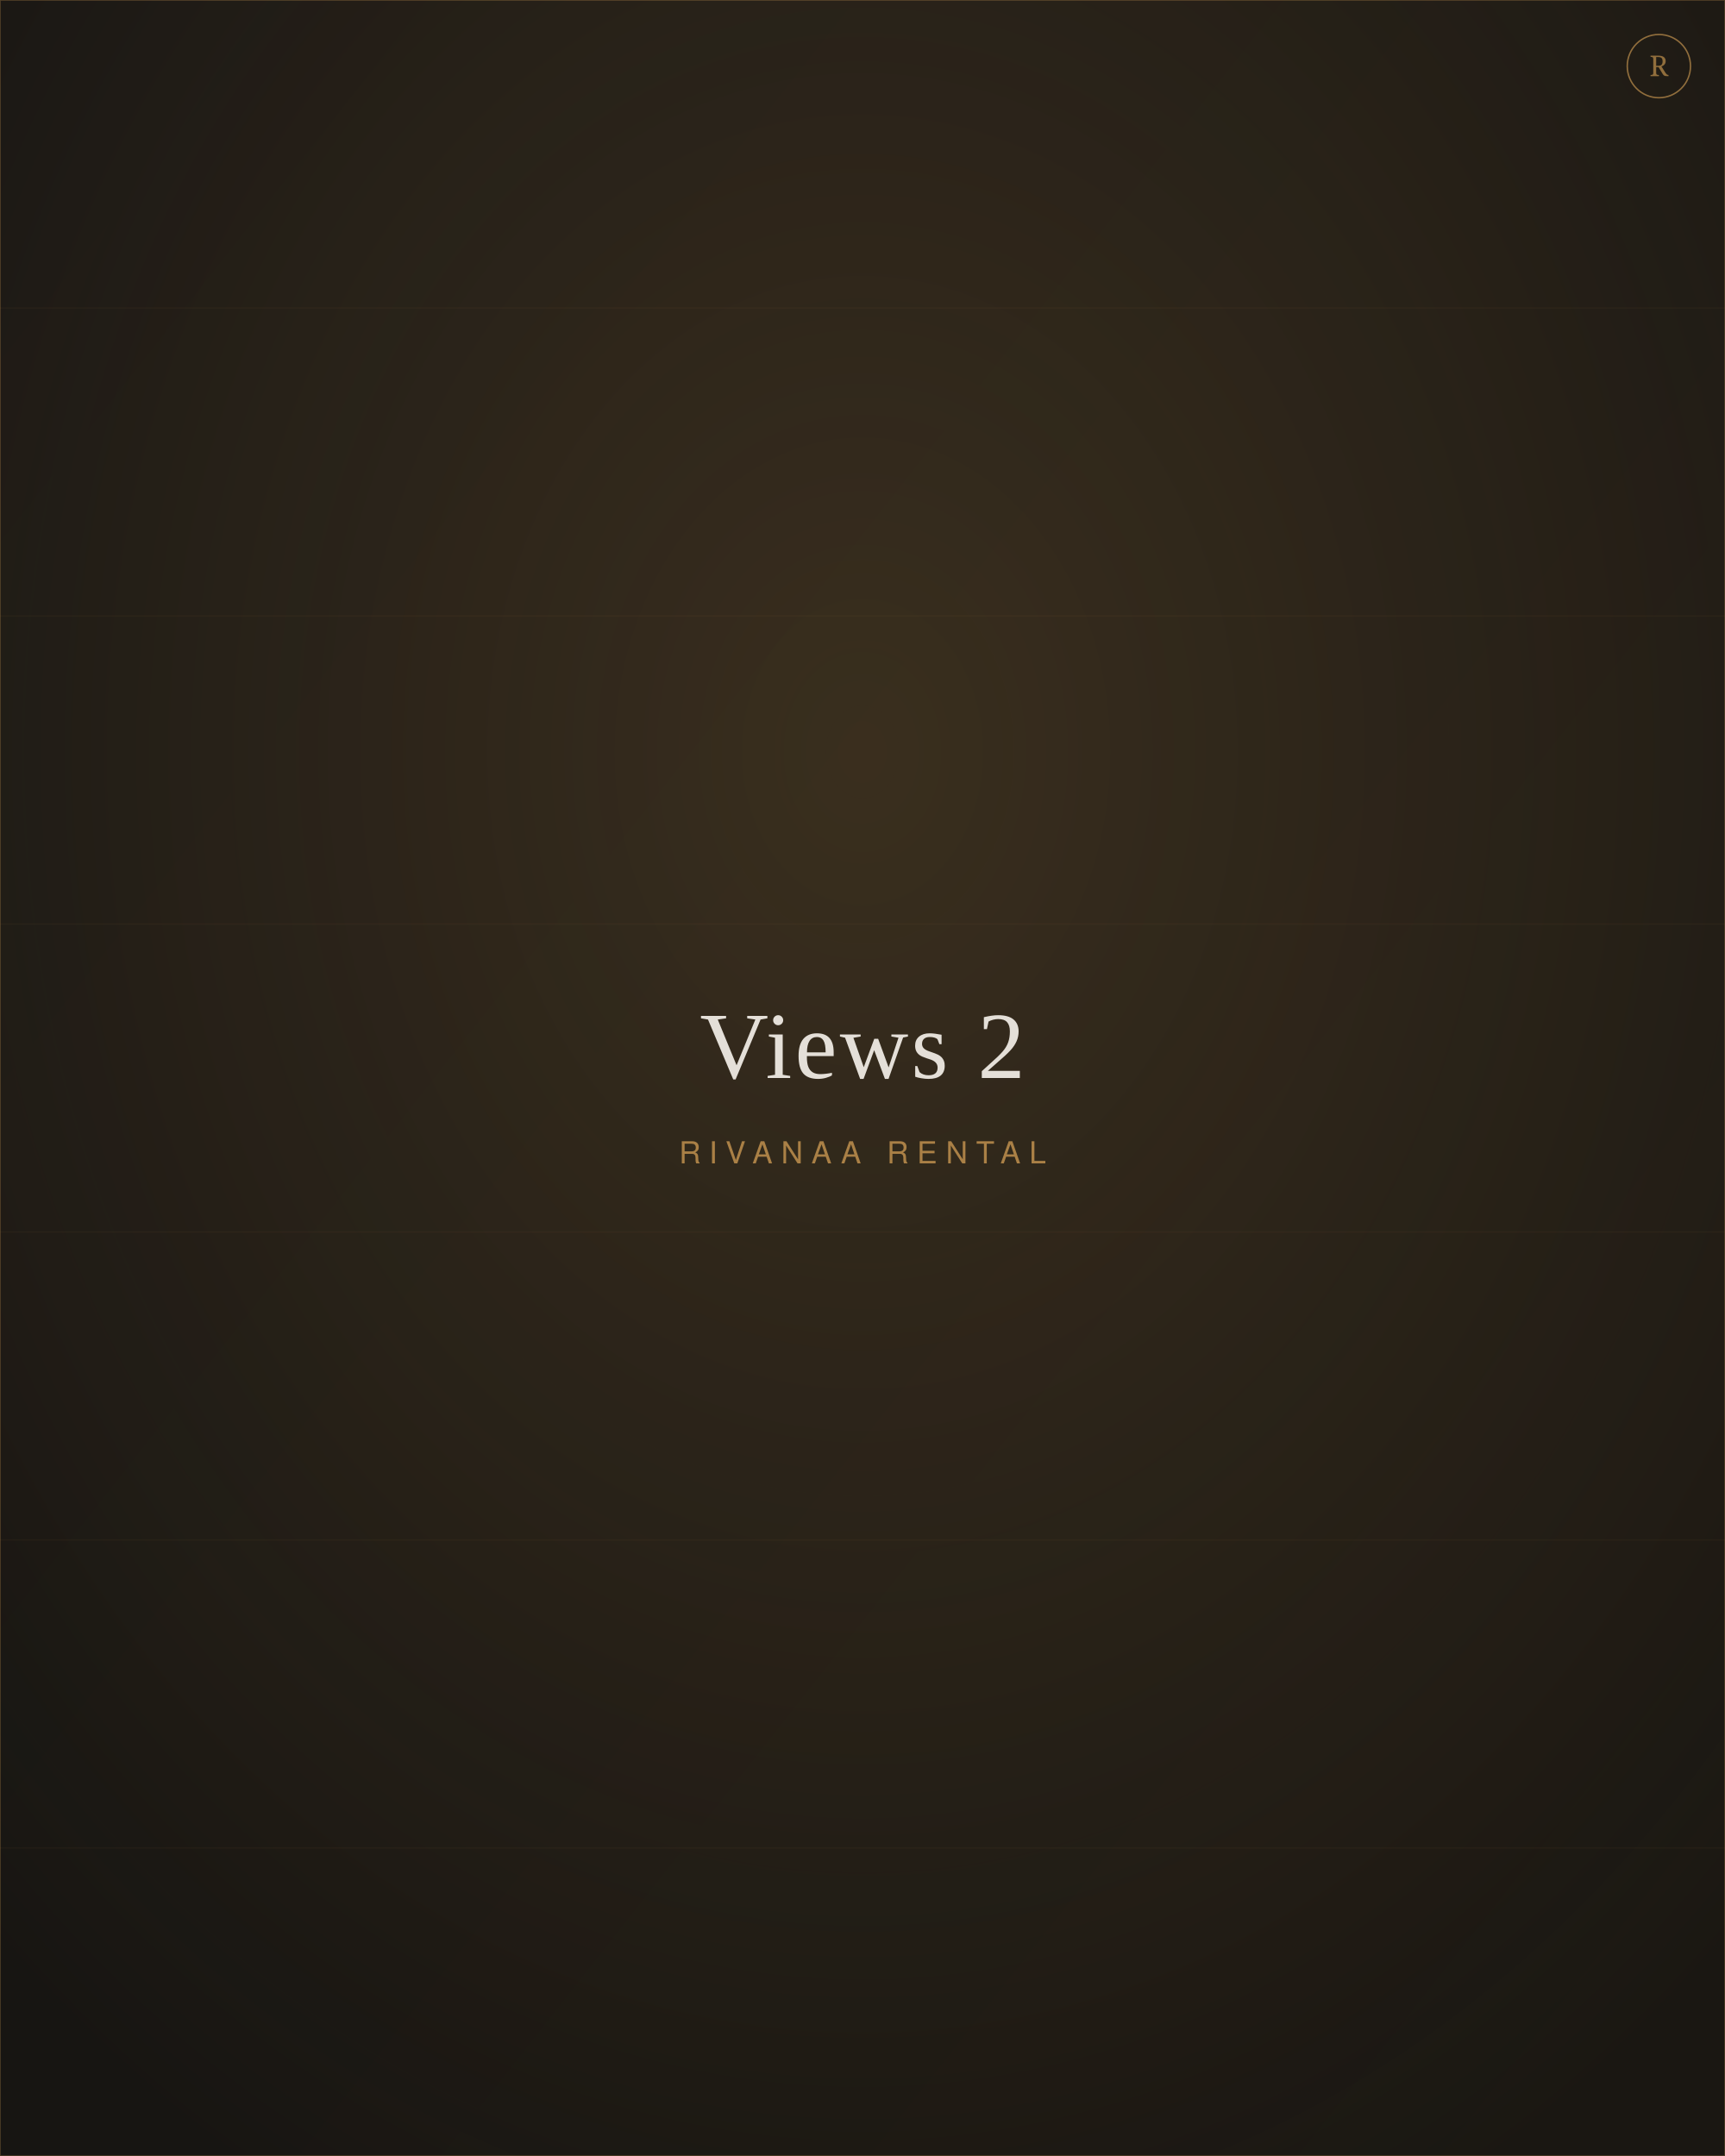
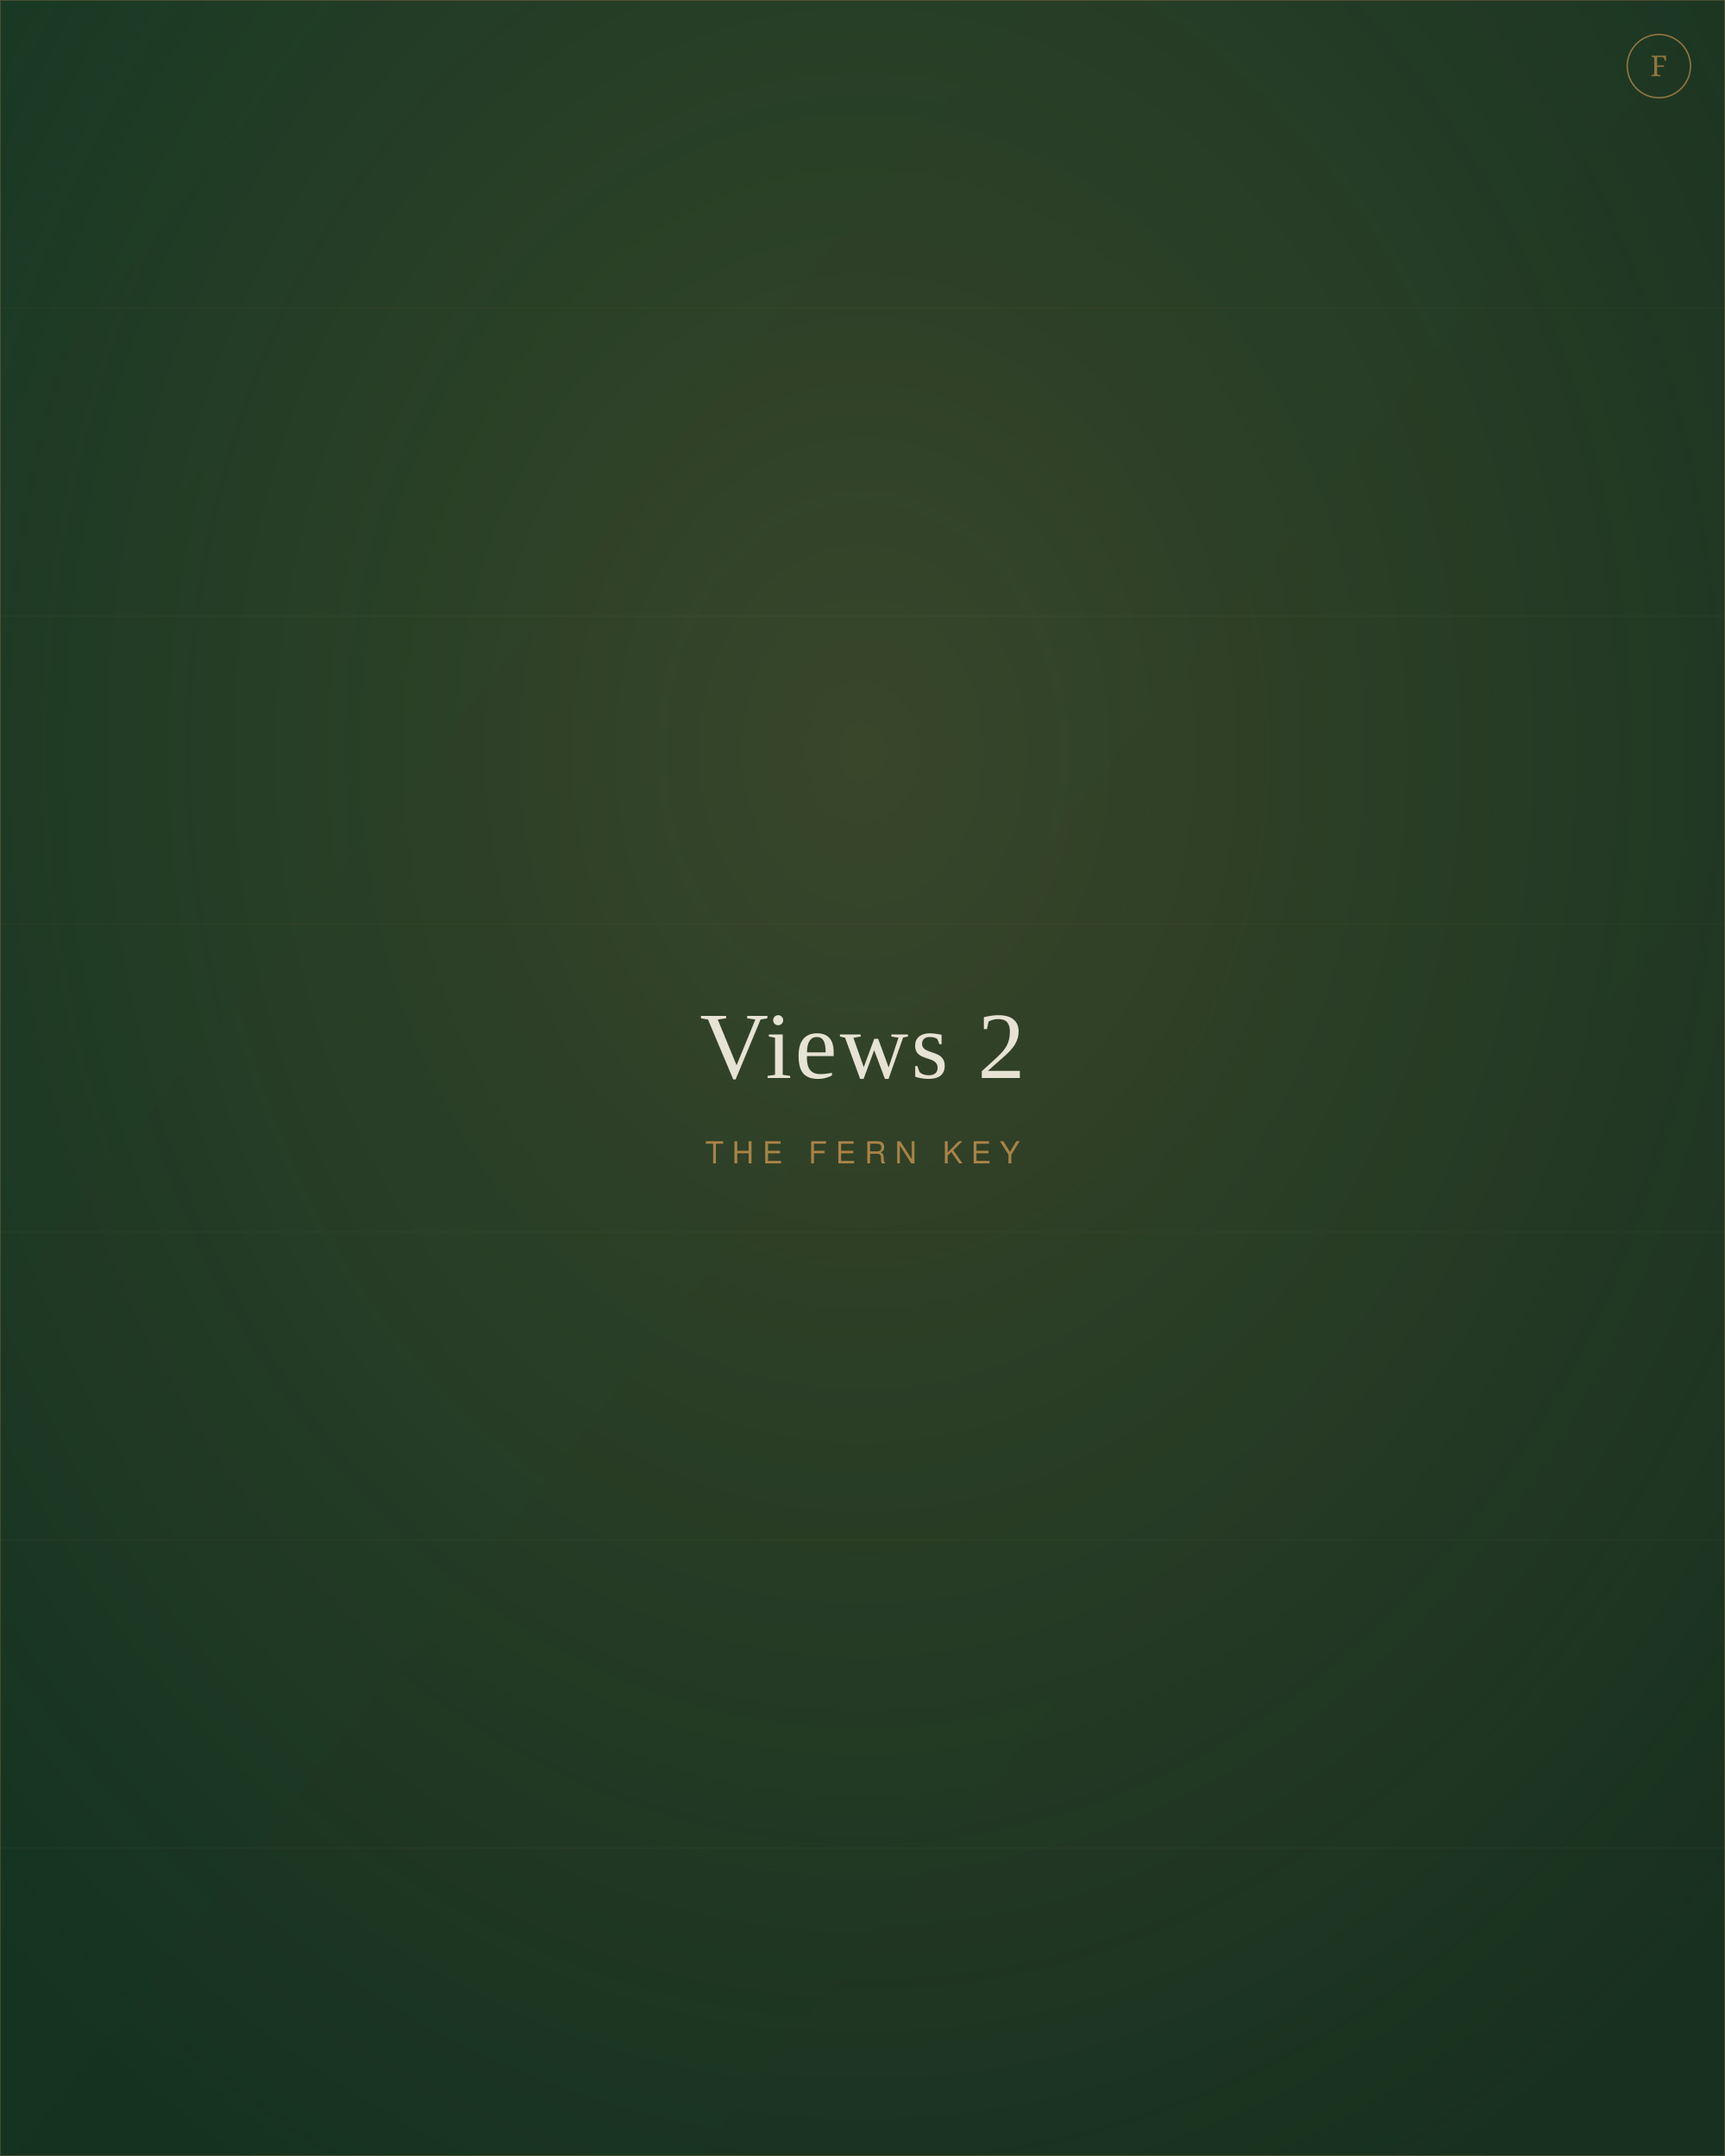
<svg xmlns="http://www.w3.org/2000/svg" width="1200" height="1500" viewBox="0 0 1200 1500">
  <defs>
    <linearGradient id="grad-views-2" x1="0%" y1="0%" x2="100%" y2="100%">
-       <stop offset="0%" stop-color="#141312" />
-       <stop offset="100%" stop-color="#1a1712" />
+       <stop offset="0%" stop-color="#123522" />
+       <stop offset="100%" stop-color="#17301f" />
    </linearGradient>
    <radialGradient id="glow-views-2" cx="50%" cy="35%" r="75%">
      <stop offset="0%" stop-color="#b78a4a" stop-opacity="0.22" />
      <stop offset="100%" stop-color="#b78a4a" stop-opacity="0" />
    </radialGradient>
  </defs>
  <rect width="1200" height="1500" fill="url(#grad-views-2)" />
  <rect width="1200" height="1500" fill="url(#glow-views-2)" />
  <line x1="0" y1="214.286" x2="1200" y2="214.286" stroke="#b78a4a" stroke-opacity="0.05" stroke-width="1" />
  <line x1="0" y1="428.571" x2="1200" y2="428.571" stroke="#b78a4a" stroke-opacity="0.05" stroke-width="1" />
  <line x1="0" y1="642.857" x2="1200" y2="642.857" stroke="#b78a4a" stroke-opacity="0.05" stroke-width="1" />
  <line x1="0" y1="857.143" x2="1200" y2="857.143" stroke="#b78a4a" stroke-opacity="0.05" stroke-width="1" />
  <line x1="0" y1="1071.429" x2="1200" y2="1071.429" stroke="#b78a4a" stroke-opacity="0.05" stroke-width="1" />
  <line x1="0" y1="1285.714" x2="1200" y2="1285.714" stroke="#b78a4a" stroke-opacity="0.05" stroke-width="1" />
  <rect x="0" y="0" width="1200" height="1500" fill="none" stroke="#b78a4a" stroke-opacity="0.35" stroke-width="1" />
  <g opacity="0.9" font-family="Georgia, 'Times New Roman', serif" text-anchor="middle">
-     <text x="600" y="750" fill="#f7f3ec" font-size="66" letter-spacing="2">Views 2</text>
-     <text x="600" y="809.4" fill="#b78a4a" font-family="Helvetica, Arial, sans-serif" font-size="21.12" letter-spacing="6">RIVANAA RENTAL</text>
+     <text x="600" y="750" fill="#faf4e7" font-size="66" letter-spacing="2">Views 2</text>
+     <text x="600" y="809.4" fill="#b78a4a" font-family="Helvetica, Arial, sans-serif" font-size="21.12" letter-spacing="6">THE FERN KEY</text>
  </g>
  <g opacity="0.75">
    <circle cx="1154" cy="46" r="22" fill="none" stroke="#b78a4a" stroke-width="1" />
-     <text x="1154" y="53" fill="#b78a4a" font-family="Georgia, serif" font-size="20" text-anchor="middle">R</text>
+     <text x="1154" y="53" fill="#b78a4a" font-family="Georgia, serif" font-size="20" text-anchor="middle">F</text>
  </g>
</svg>
